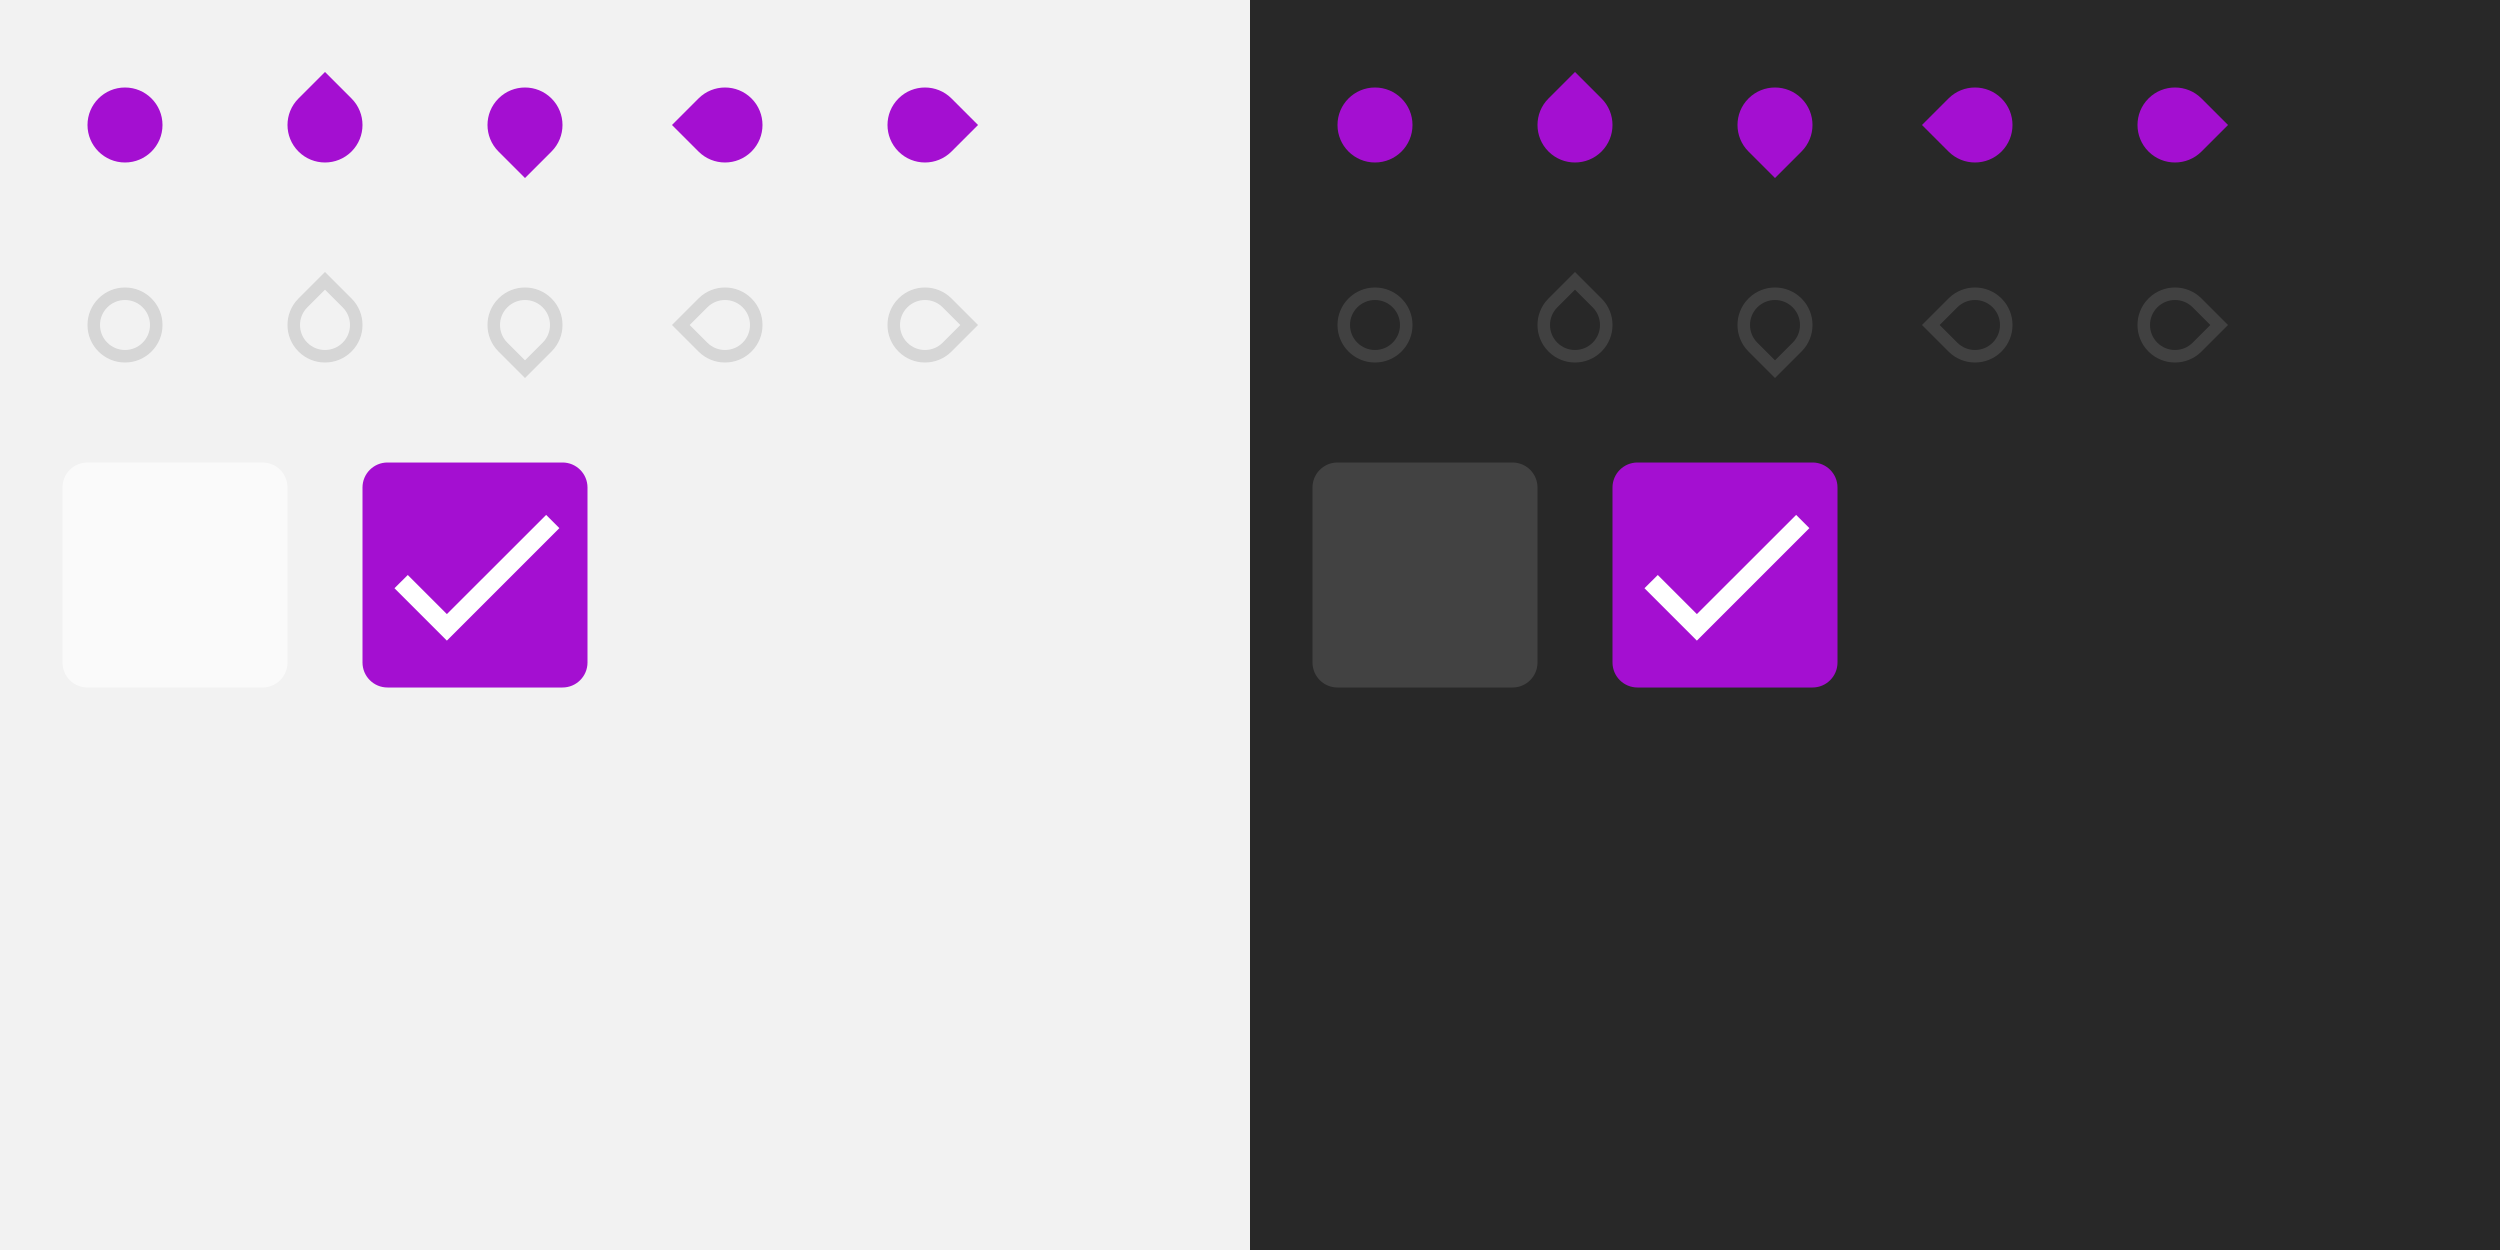
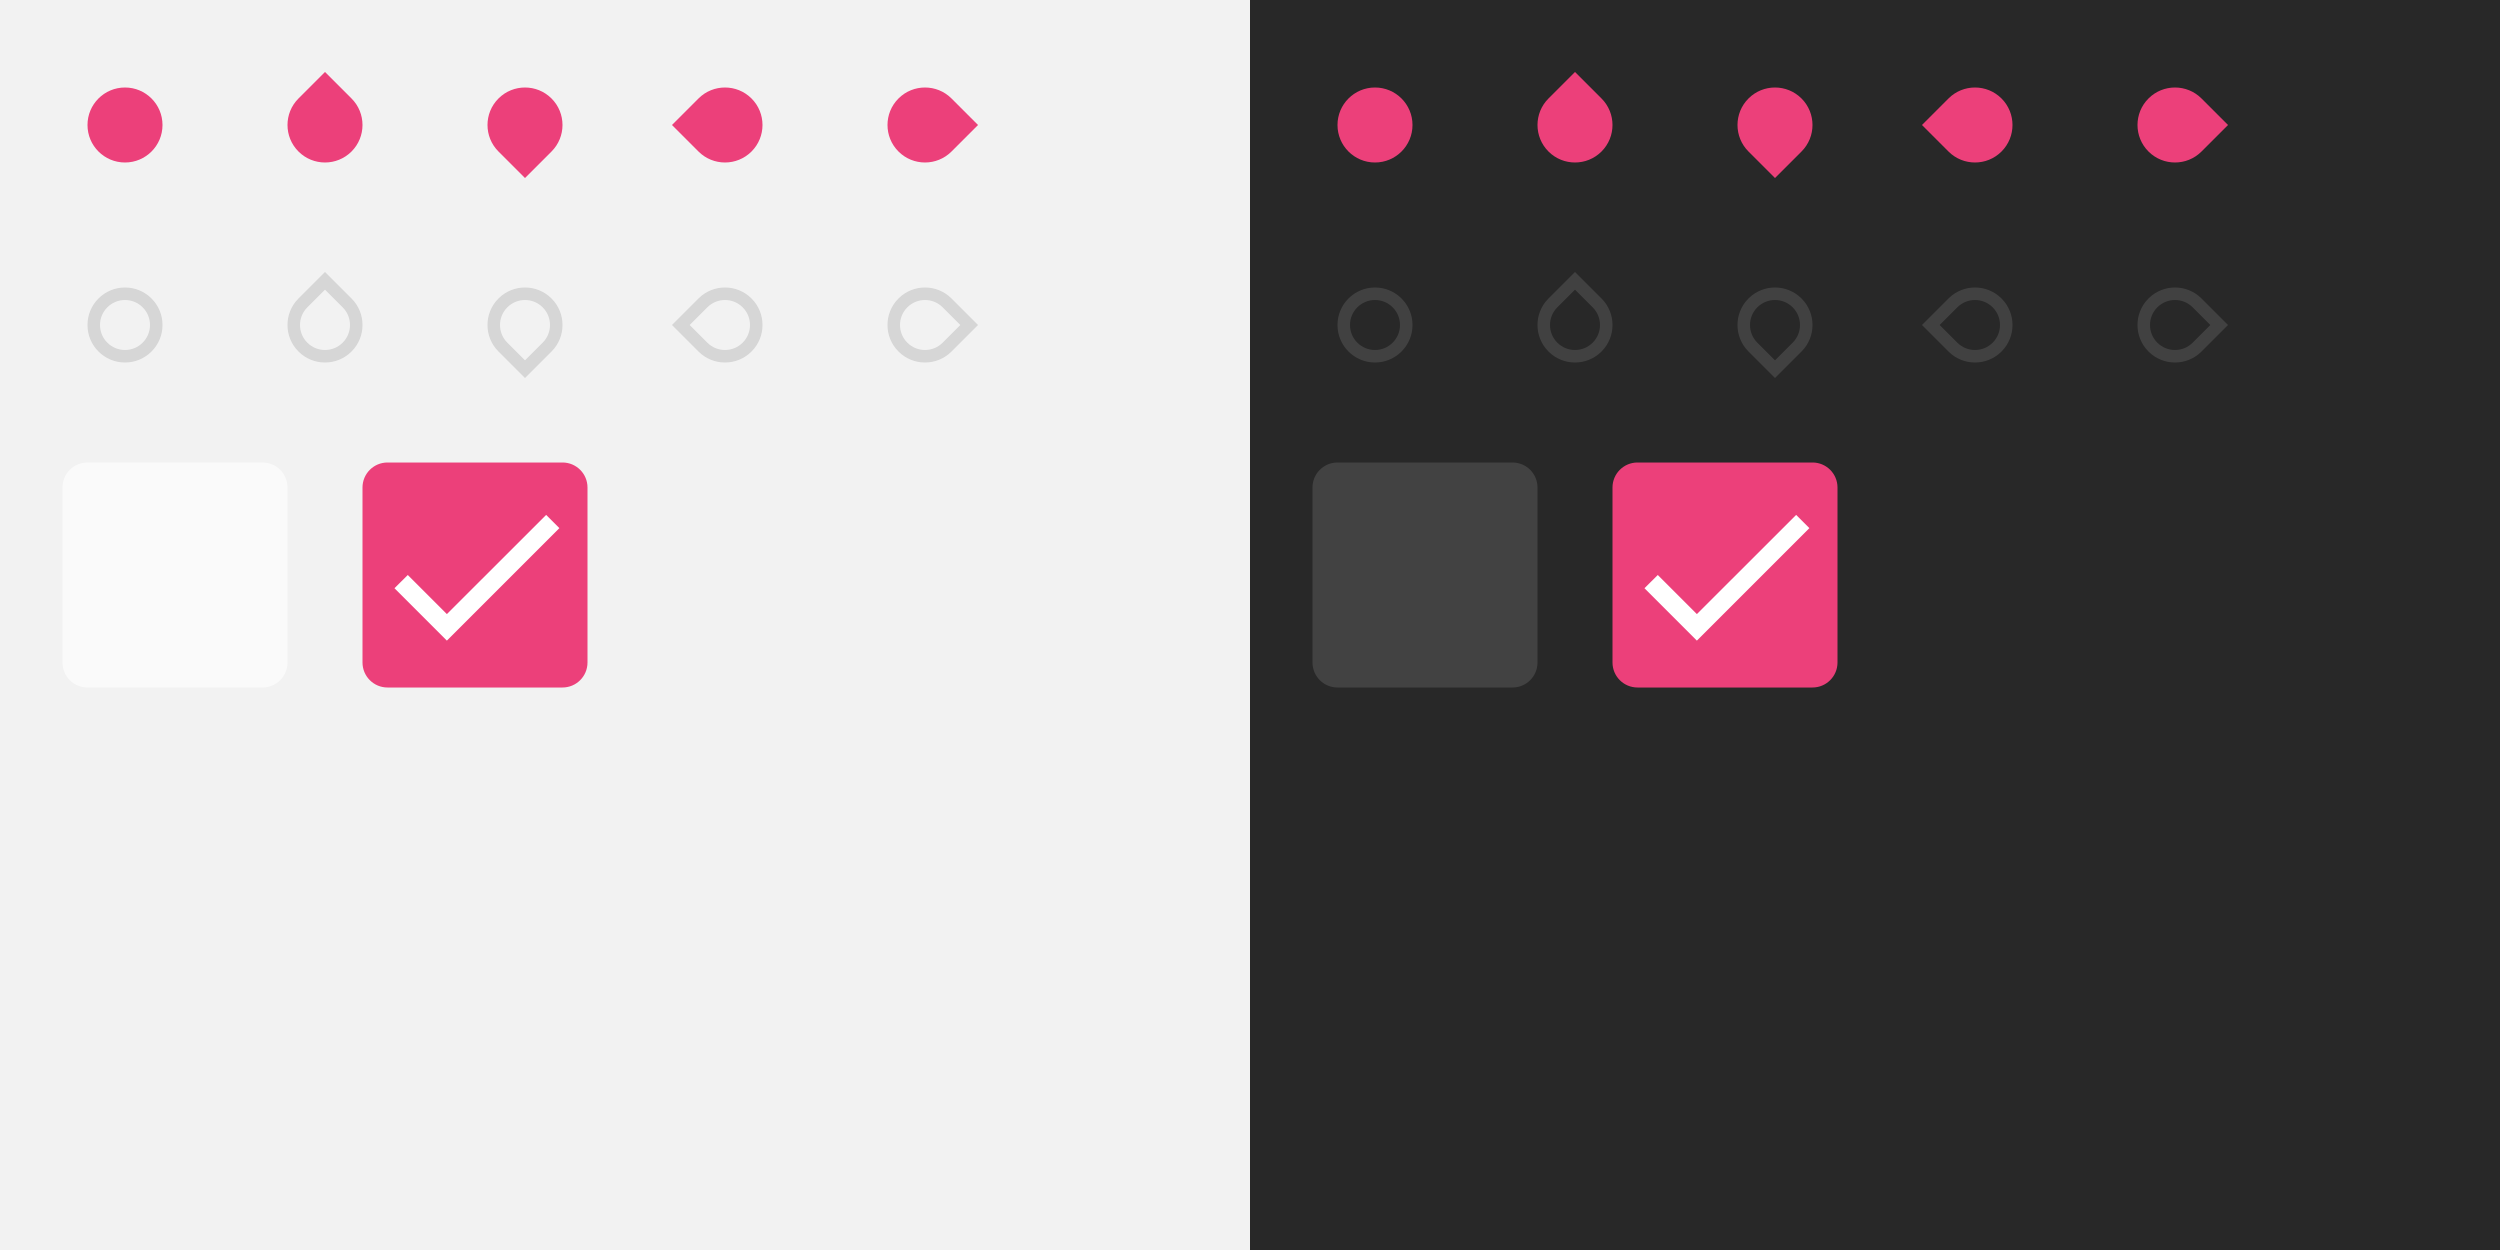
<svg xmlns="http://www.w3.org/2000/svg" xmlns:xlink="http://www.w3.org/1999/xlink" width="400" height="200" viewBox="0 0 400 200" version="1.1" id="svg99">
  <defs id="defs67">
    <linearGradient id="color-fg-inverse">
      <stop stop-color="#FFFFFF" id="stop6" />
    </linearGradient>
    <linearGradient id="color-divider">
      <stop stop-color="#000000" stop-opacity="0.12" id="stop9" />
    </linearGradient>
    <linearGradient id="color-divider-dark">
      <stop stop-color="#FFFFFF" stop-opacity="0.12" id="stop12" />
    </linearGradient>
    <linearGradient id="color-secondary">
-       <stop stop-color="#a40fd1" id="stop15" />
+       <stop stop-color="#EC407A" id="stop15" />
    </linearGradient>
    <linearGradient id="color-bg">
      <stop stop-color="#F2F2F2" id="stop18" />
    </linearGradient>
    <linearGradient id="color-bg-dark">
      <stop stop-color="#282828" id="stop21" />
    </linearGradient>
    <linearGradient id="color-bg-button" x1="0" y1="0" x2="40" y2="0" gradientUnits="userSpaceOnUse">
      <stop stop-color="#FAFAFA" id="stop24" />
    </linearGradient>
    <linearGradient id="color-bg-button-dark" x1="0" y1="0" x2="40" y2="0" gradientUnits="userSpaceOnUse">
      <stop stop-color="#424242" id="stop27" />
    </linearGradient>
    <rect width="24" height="24" fill="none" stroke="none" id="24x24" />
    <circle cx="12" cy="12" r="6" stroke="none" id="slider-fill" />
    <circle cx="12" cy="12" r="5" fill="none" stroke-width="2" id="slider-stroke" />
    <path d="M12 6a6 6 0 0 0-6 6 6 6 0 0 0 6 6h6v-6a6 6 0 0 0-6-6z" stroke="none" id="marks-slider-fill" />
    <path d="M12 7a5 5 0 0 0-5 5 5 5 0 0 0 5 5h5v-5a5 5 0 0 0-5-5z" fill="none" stroke-width="2" id="marks-slider-stroke" />
    <g id="base-scale-slider">
      <use xlink:href="#24x24" id="use35" />
      <use xlink:href="#slider-fill" id="use37" />
      <use xlink:href="#slider-stroke" id="use39" />
    </g>
    <g id="base-scale-horz-marks-after-slider">
      <use xlink:href="#24x24" id="use42" />
      <use xlink:href="#marks-slider-fill" transform="rotate(45 12 12)" id="use44" />
      <use xlink:href="#marks-slider-stroke" transform="rotate(45 12 12)" id="use46" />
    </g>
    <use xlink:href="#base-scale-horz-marks-after-slider" id="base-scale-vert-marks-before-slider" transform="rotate(90 12 12)" />
    <use xlink:href="#base-scale-horz-marks-after-slider" id="base-scale-horz-marks-before-slider" transform="rotate(180 12 12)" />
    <use xlink:href="#base-scale-horz-marks-after-slider" id="base-scale-vert-marks-after-slider" transform="rotate(270 12 12)" />
    <rect width="40" height="40" fill="none" id="40x40" />
    <rect x="2" y="2" width="36" height="36" rx="4" id="check-button" />
    <path d="M9 16.17L4.83 12l-1.42 1.41L9 19 21 7l-1.41-1.41z" transform="matrix(1.5 0 0 1.5 2 2)" id="check-mark" />
    <g id="base-selectionmode-checkbox-unchecked">
      <use xlink:href="#40x40" id="use55" />
      <use xlink:href="#check-button" id="use57" />
    </g>
    <g id="base-selectionmode-checkbox-checked">
      <use xlink:href="#40x40" id="use60" />
      <use xlink:href="#check-button" fill="url(#color-secondary)" id="use62" />
      <use xlink:href="#check-mark" fill="url(#color-fg-inverse)" id="use64" />
    </g>
    <linearGradient xlink:href="#color-bg-dark" id="linearGradient908" x1="0" y1="0" x2="200" y2="0" gradientUnits="userSpaceOnUse" gradientTransform="translate(200)" />
    <linearGradient xlink:href="#color-secondary" id="linearGradient910" x1="0" y1="0" x2="24" y2="0" gradientUnits="userSpaceOnUse" />
    <linearGradient xlink:href="#color-bg-dark" id="linearGradient912" x1="0" y1="0" x2="24" y2="0" gradientUnits="userSpaceOnUse" />
    <linearGradient xlink:href="#color-divider-dark" id="linearGradient914" x1="0" y1="0" x2="24" y2="0" gradientUnits="userSpaceOnUse" />
    <linearGradient xlink:href="#color-secondary" id="linearGradient916" x1="-3.5527137e-15" y1="0" x2="24" y2="0" gradientUnits="userSpaceOnUse" />
    <linearGradient xlink:href="#color-bg-dark" id="linearGradient918" x1="-3.5527137e-15" y1="0" x2="24" y2="0" gradientUnits="userSpaceOnUse" />
    <linearGradient xlink:href="#color-divider-dark" id="linearGradient920" x1="-3.5527137e-15" y1="0" x2="24" y2="0" gradientUnits="userSpaceOnUse" />
    <linearGradient xlink:href="#color-secondary" id="linearGradient922" x1="0" y1="0" x2="24" y2="0" gradientUnits="userSpaceOnUse" />
    <linearGradient xlink:href="#color-bg-dark" id="linearGradient924" x1="0" y1="0" x2="24" y2="0" gradientUnits="userSpaceOnUse" />
    <linearGradient xlink:href="#color-divider-dark" id="linearGradient926" x1="0" y1="0" x2="24" y2="0" gradientUnits="userSpaceOnUse" />
    <linearGradient xlink:href="#color-secondary" id="linearGradient928" x1="0" y1="0" x2="24" y2="0" gradientUnits="userSpaceOnUse" />
    <linearGradient xlink:href="#color-bg-dark" id="linearGradient930" x1="0" y1="0" x2="24" y2="0" gradientUnits="userSpaceOnUse" />
    <linearGradient xlink:href="#color-divider-dark" id="linearGradient932" x1="0" y1="0" x2="24" y2="0" gradientUnits="userSpaceOnUse" />
    <linearGradient xlink:href="#color-secondary" id="linearGradient934" x1="-2.6323716e-15" y1="-3.5527137e-15" x2="24" y2="-3.5527137e-15" gradientUnits="userSpaceOnUse" />
    <linearGradient xlink:href="#color-bg-dark" id="linearGradient936" x1="-2.6323716e-15" y1="-3.5527137e-15" x2="24" y2="-3.5527137e-15" gradientUnits="userSpaceOnUse" />
    <linearGradient xlink:href="#color-divider-dark" id="linearGradient938" x1="-2.6323716e-15" y1="-3.5527137e-15" x2="24" y2="-3.5527137e-15" gradientUnits="userSpaceOnUse" />
    <linearGradient xlink:href="#color-bg" id="linearGradient953" x1="0" y1="0" x2="200" y2="0" gradientUnits="userSpaceOnUse" />
    <linearGradient xlink:href="#color-secondary" id="linearGradient955" x1="0" y1="0" x2="24" y2="0" gradientUnits="userSpaceOnUse" />
    <linearGradient xlink:href="#color-bg" id="linearGradient957" x1="0" y1="0" x2="24" y2="0" gradientUnits="userSpaceOnUse" />
    <linearGradient xlink:href="#color-divider" id="linearGradient959" x1="0" y1="0" x2="24" y2="0" gradientUnits="userSpaceOnUse" />
    <linearGradient xlink:href="#color-secondary" id="linearGradient961" x1="-3.5527137e-15" y1="0" x2="24" y2="0" gradientUnits="userSpaceOnUse" />
    <linearGradient xlink:href="#color-bg" id="linearGradient963" x1="-3.5527137e-15" y1="0" x2="24" y2="0" gradientUnits="userSpaceOnUse" />
    <linearGradient xlink:href="#color-divider" id="linearGradient965" x1="-3.5527137e-15" y1="0" x2="24" y2="0" gradientUnits="userSpaceOnUse" />
    <linearGradient xlink:href="#color-secondary" id="linearGradient967" x1="0" y1="0" x2="24" y2="0" gradientUnits="userSpaceOnUse" />
    <linearGradient xlink:href="#color-bg" id="linearGradient969" x1="0" y1="0" x2="24" y2="0" gradientUnits="userSpaceOnUse" />
    <linearGradient xlink:href="#color-divider" id="linearGradient971" x1="0" y1="0" x2="24" y2="0" gradientUnits="userSpaceOnUse" />
    <linearGradient xlink:href="#color-secondary" id="linearGradient973" x1="0" y1="0" x2="24" y2="0" gradientUnits="userSpaceOnUse" />
    <linearGradient xlink:href="#color-bg" id="linearGradient975" x1="0" y1="0" x2="24" y2="0" gradientUnits="userSpaceOnUse" />
    <linearGradient xlink:href="#color-divider" id="linearGradient977" x1="0" y1="0" x2="24" y2="0" gradientUnits="userSpaceOnUse" />
    <linearGradient xlink:href="#color-secondary" id="linearGradient979" x1="-2.6323716e-15" y1="-3.5527137e-15" x2="24" y2="-3.5527137e-15" gradientUnits="userSpaceOnUse" />
    <linearGradient xlink:href="#color-bg" id="linearGradient981" x1="-2.6323716e-15" y1="-3.5527137e-15" x2="24" y2="-3.5527137e-15" gradientUnits="userSpaceOnUse" />
    <linearGradient xlink:href="#color-divider" id="linearGradient983" x1="-2.6323716e-15" y1="-3.5527137e-15" x2="24" y2="-3.5527137e-15" gradientUnits="userSpaceOnUse" />
  </defs>
  <rect y="0" x="0" style="fill:url(#linearGradient953)" id="rect69" height="200" width="200" />
  <use height="100%" width="100%" y="0" x="0" style="fill:url(#linearGradient955);stroke:none" id="scale-slider" transform="translate(8,8)" xlink:href="#base-scale-slider" />
  <use height="100%" width="100%" y="0" x="0" style="fill:url(#linearGradient957);stroke:url(#linearGradient959)" id="scale-slider-disabled" transform="translate(8,40)" xlink:href="#base-scale-slider" />
  <use height="100%" width="100%" y="0" x="0" style="fill:url(#linearGradient961);stroke:none" id="scale-horz-marks-before-slider" transform="translate(40,8)" xlink:href="#base-scale-horz-marks-before-slider" />
  <use height="100%" width="100%" y="0" x="0" style="fill:url(#linearGradient963);stroke:url(#linearGradient965)" id="scale-horz-marks-before-slider-disabled" transform="translate(40,40)" xlink:href="#base-scale-horz-marks-before-slider" />
  <use height="100%" width="100%" y="0" x="0" style="fill:url(#linearGradient967);stroke:none" id="scale-horz-marks-after-slider" transform="translate(72,8)" xlink:href="#base-scale-horz-marks-after-slider" />
  <use height="100%" width="100%" y="0" x="0" style="fill:url(#linearGradient969);stroke:url(#linearGradient971)" id="scale-horz-marks-after-slider-disabled" transform="translate(72,40)" xlink:href="#base-scale-horz-marks-after-slider" />
  <use height="100%" width="100%" y="0" x="0" style="fill:url(#linearGradient973);stroke:none" id="scale-vert-marks-before-slider" transform="translate(104,8)" xlink:href="#base-scale-vert-marks-before-slider" />
  <use height="100%" width="100%" y="0" x="0" style="fill:url(#linearGradient975);stroke:url(#linearGradient977)" id="scale-vert-marks-before-slider-disabled" transform="translate(104,40)" xlink:href="#base-scale-vert-marks-before-slider" />
  <use height="100%" width="100%" y="0" x="0" style="fill:url(#linearGradient979);stroke:none" id="scale-vert-marks-after-slider" transform="translate(136,8)" xlink:href="#base-scale-vert-marks-after-slider" />
  <use height="100%" width="100%" y="0" x="0" style="fill:url(#linearGradient981);stroke:url(#linearGradient983)" id="scale-vert-marks-after-slider-disabled" transform="translate(136,40)" xlink:href="#base-scale-vert-marks-after-slider" />
  <use height="100%" width="100%" y="0" x="0" style="fill:url(#color-bg-button)" id="selectionmode-checkbox-unchecked" transform="translate(8,72)" xlink:href="#base-selectionmode-checkbox-unchecked" />
  <use height="100%" width="100%" y="0" x="0" id="selectionmode-checkbox-checked" transform="translate(56,72)" xlink:href="#base-selectionmode-checkbox-checked" />
  <rect y="0" x="200" style="fill:url(#linearGradient908)" id="rect84" height="200" width="200" />
  <use height="100%" width="100%" y="0" x="0" style="fill:url(#linearGradient910);stroke:none" id="scale-slider-dark" transform="translate(208,8)" xlink:href="#base-scale-slider" />
  <use height="100%" width="100%" y="0" x="0" style="fill:url(#linearGradient912);stroke:url(#linearGradient914)" id="scale-slider-disabled-dark" transform="translate(208,40)" xlink:href="#base-scale-slider" />
  <use height="100%" width="100%" y="0" x="0" style="fill:url(#linearGradient916);stroke:none" id="scale-horz-marks-before-slider-dark" transform="translate(240,8)" xlink:href="#base-scale-horz-marks-before-slider" />
  <use height="100%" width="100%" y="0" x="0" style="fill:url(#linearGradient918);stroke:url(#linearGradient920)" id="scale-horz-marks-before-slider-disabled-dark" transform="translate(240,40)" xlink:href="#base-scale-horz-marks-before-slider" />
  <use height="100%" width="100%" y="0" x="0" style="fill:url(#linearGradient922);stroke:none" id="scale-horz-marks-after-slider-dark" transform="translate(272,8)" xlink:href="#base-scale-horz-marks-after-slider" />
  <use height="100%" width="100%" y="0" x="0" style="fill:url(#linearGradient924);stroke:url(#linearGradient926)" id="scale-horz-marks-after-slider-disabled-dark" transform="translate(272,40)" xlink:href="#base-scale-horz-marks-after-slider" />
  <use height="100%" width="100%" y="0" x="0" style="fill:url(#linearGradient928);stroke:none" id="scale-vert-marks-before-slider-dark" transform="translate(304,8)" xlink:href="#base-scale-vert-marks-before-slider" />
  <use height="100%" width="100%" y="0" x="0" style="fill:url(#linearGradient930);stroke:url(#linearGradient932)" id="scale-vert-marks-before-slider-disabled-dark" transform="translate(304,40)" xlink:href="#base-scale-vert-marks-before-slider" />
  <use height="100%" width="100%" y="0" x="0" style="fill:url(#linearGradient934);stroke:none" id="scale-vert-marks-after-slider-dark" transform="translate(336,8)" xlink:href="#base-scale-vert-marks-after-slider" />
  <use height="100%" width="100%" y="0" x="0" style="fill:url(#linearGradient936);stroke:url(#linearGradient938)" id="scale-vert-marks-after-slider-disabled-dark" transform="translate(336,40)" xlink:href="#base-scale-vert-marks-after-slider" />
  <use height="100%" width="100%" y="0" x="0" style="fill:url(#color-bg-button-dark)" id="selectionmode-checkbox-unchecked-dark" transform="translate(208,72)" xlink:href="#base-selectionmode-checkbox-unchecked" />
  <use height="100%" width="100%" y="0" x="0" id="selectionmode-checkbox-checked-dark" transform="translate(256,72)" xlink:href="#base-selectionmode-checkbox-checked" />
</svg>
